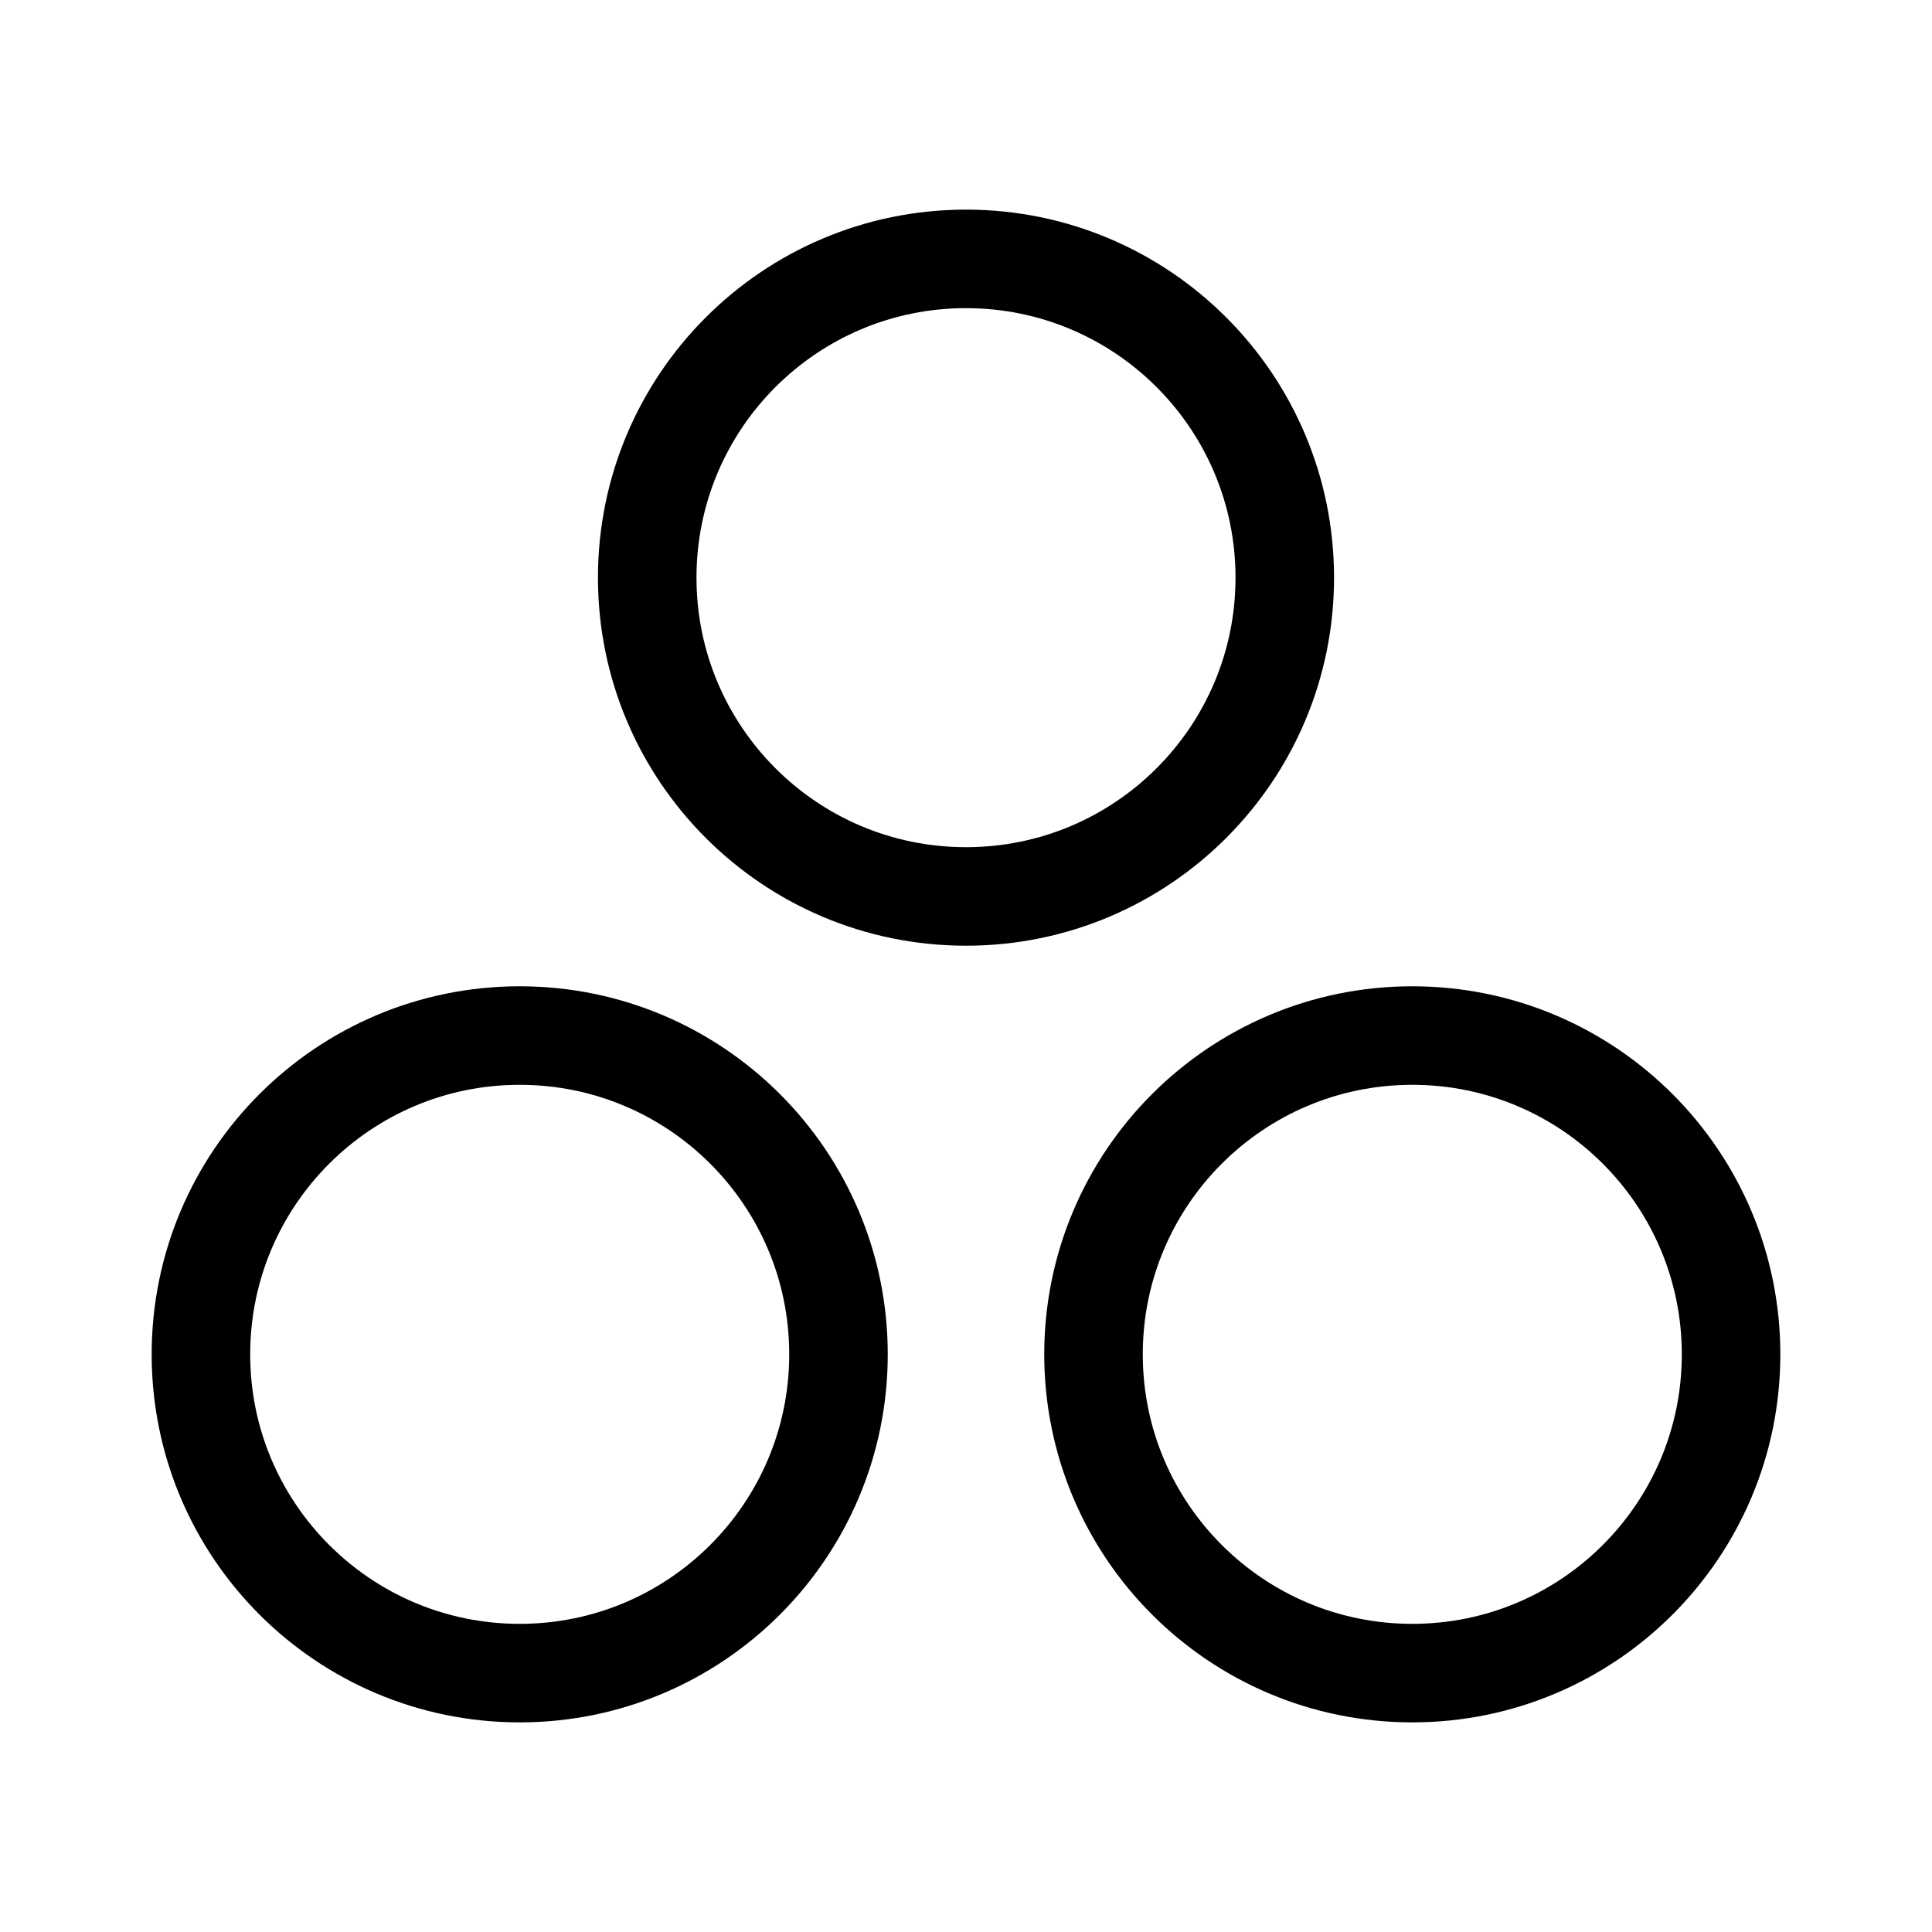
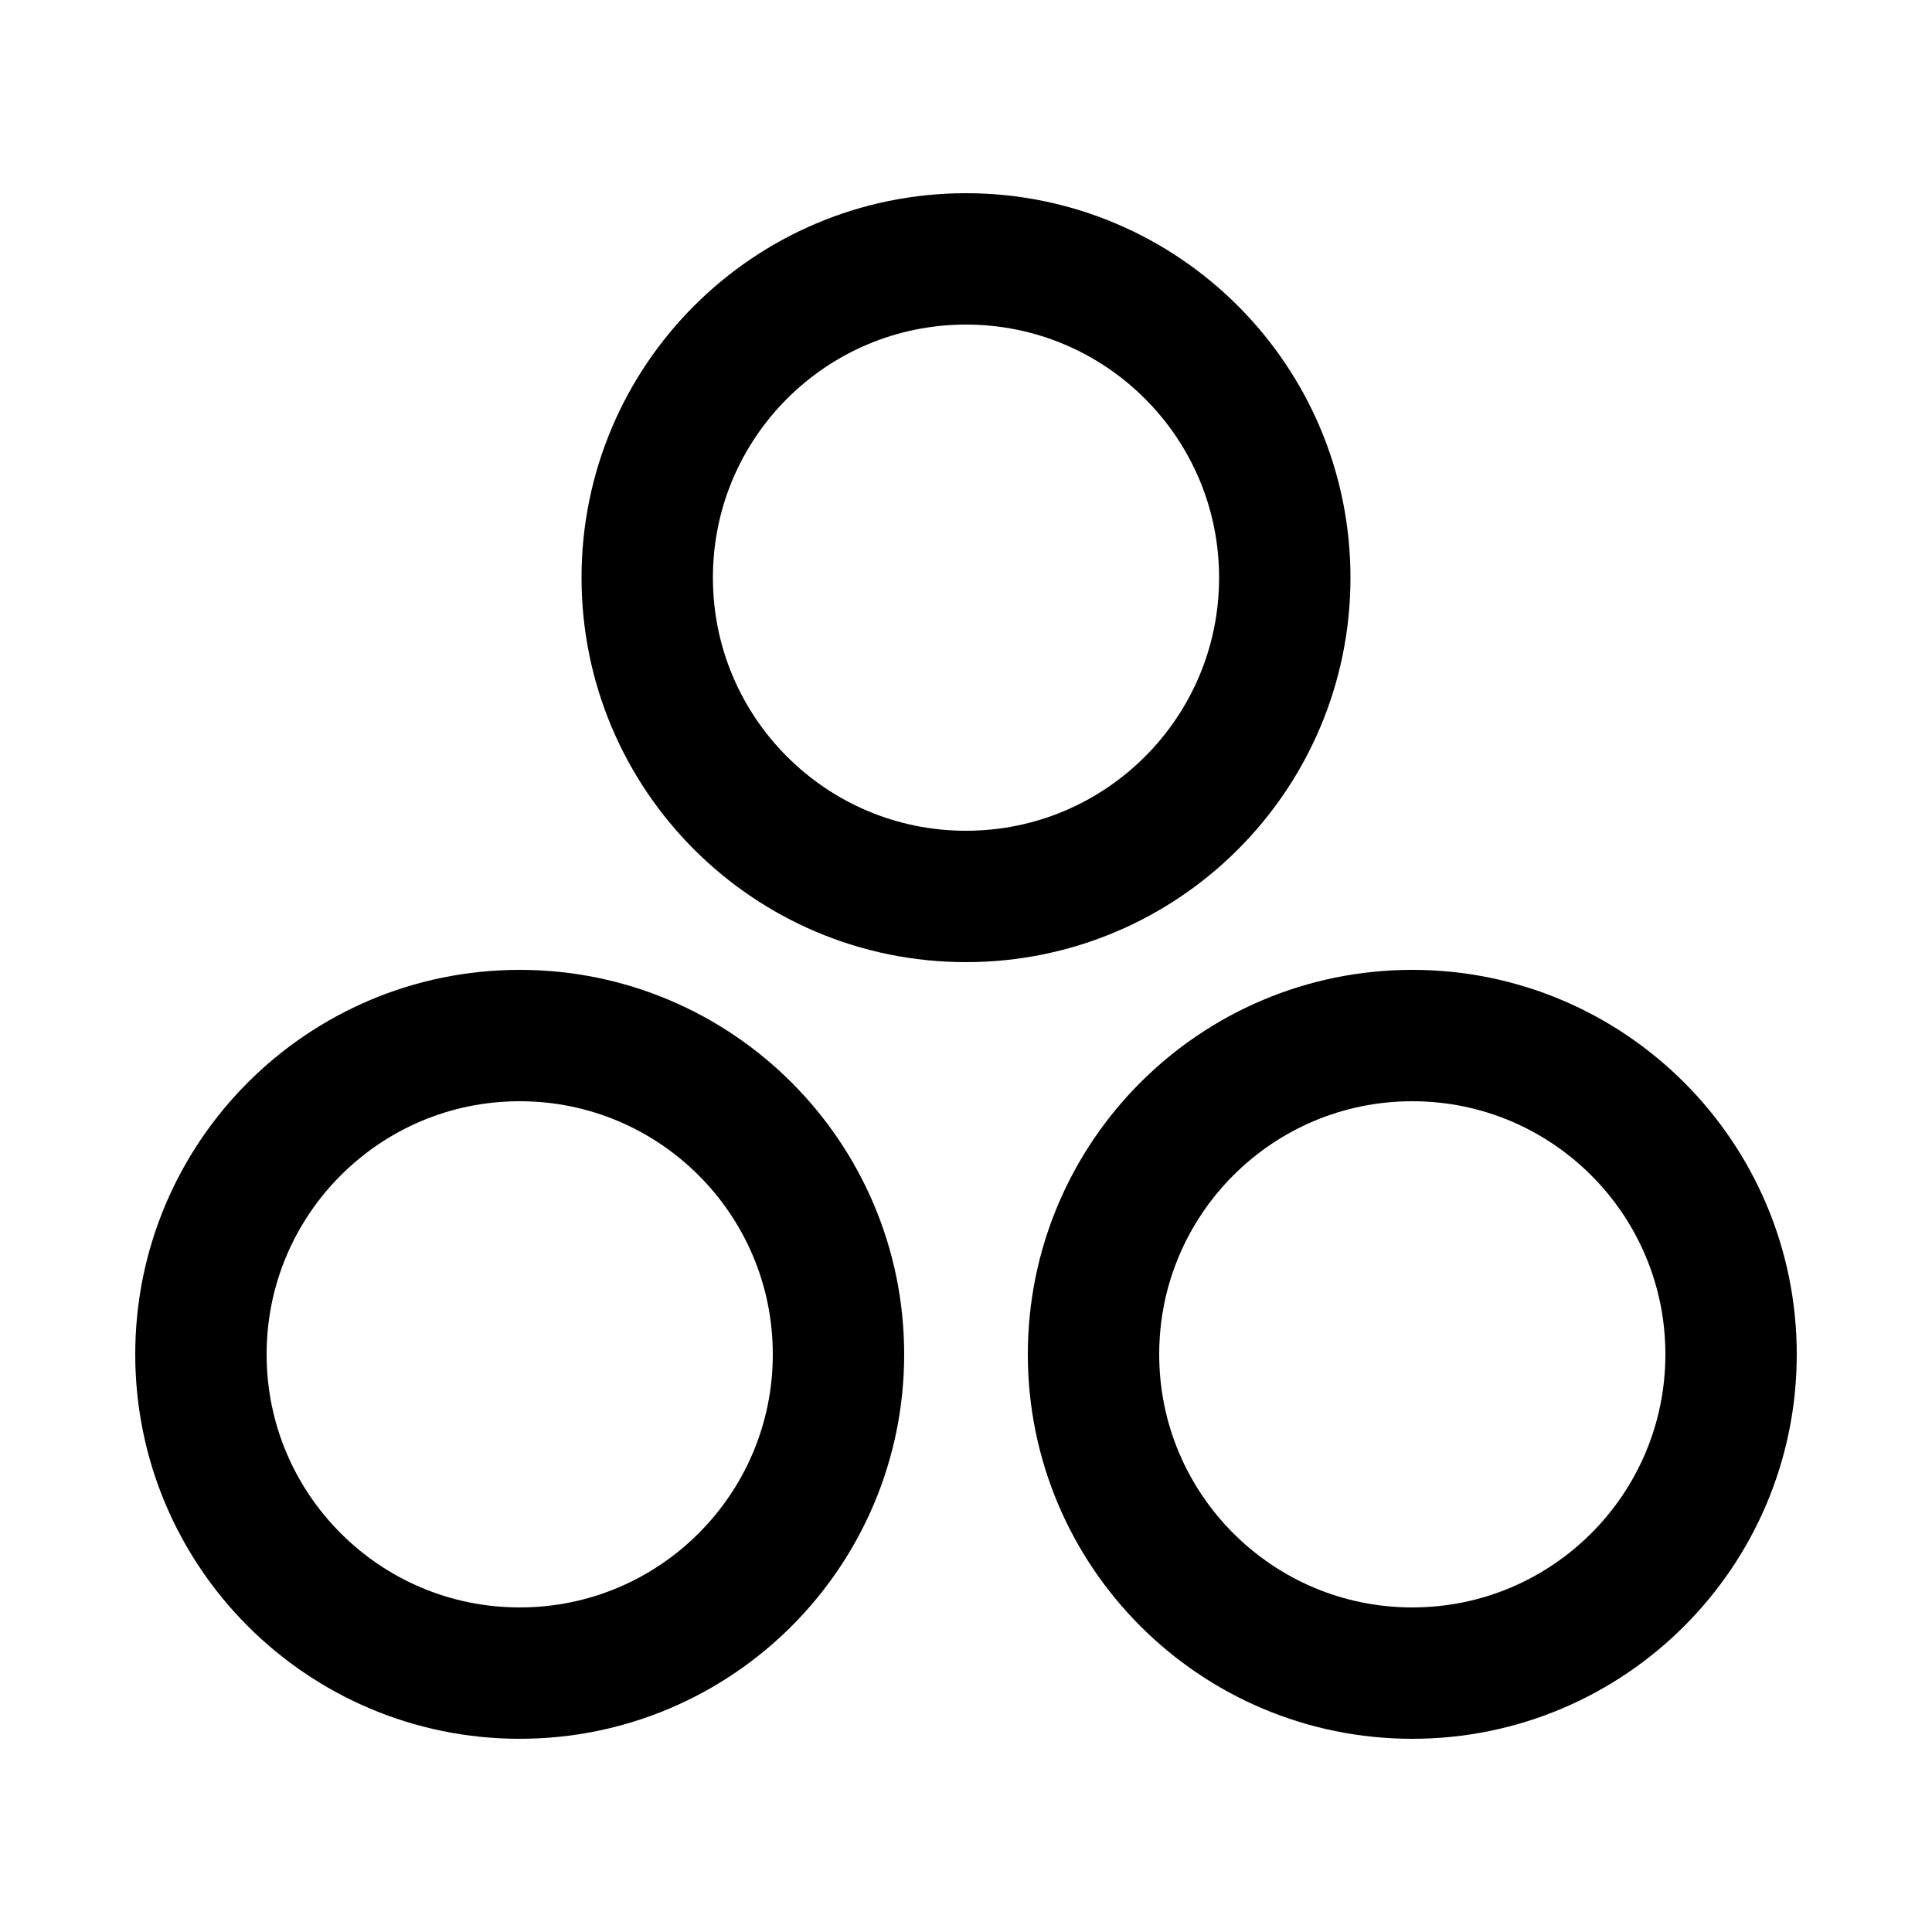
<svg xmlns="http://www.w3.org/2000/svg" style="isolation:isolate" viewBox="0 0 1000 1000" width="1000pt" height="1000pt">
  <defs>
    <clipPath id="_clipPath_SfQSjL10Djq9nmZQwYlb3xsHti613jtZ">
      <rect width="1000" height="1000" />
    </clipPath>
  </defs>
  <g clip-path="url(#_clipPath_SfQSjL10Djq9nmZQwYlb3xsHti613jtZ)">
-     <circle vector-effect="non-scaling-stroke" cx="500" cy="299" r="165" fill="none" stroke-width="68" stroke="rgb(0,0,0)" stroke-linejoin="miter" stroke-linecap="square" stroke-miterlimit="3" />
-     <circle vector-effect="non-scaling-stroke" cx="731" cy="701" r="165" fill="none" stroke-width="68" stroke="rgb(0,0,0)" stroke-linejoin="miter" stroke-linecap="square" stroke-miterlimit="3" />
-     <circle vector-effect="non-scaling-stroke" cx="269" cy="701" r="165" fill="none" stroke-width="68" stroke="rgb(0,0,0)" stroke-linejoin="miter" stroke-linecap="square" stroke-miterlimit="3" />
+     <circle cx="500" cy="299" r="165" fill="none" stroke-width="68" stroke="rgb(0,0,0)" />
+     <circle cx="731" cy="701" r="165" fill="none" stroke-width="68" stroke="rgb(0,0,0)" />
+     <circle cx="269" cy="701" r="165" fill="none" stroke-width="68" stroke="rgb(0,0,0)" />
  </g>
</svg>
